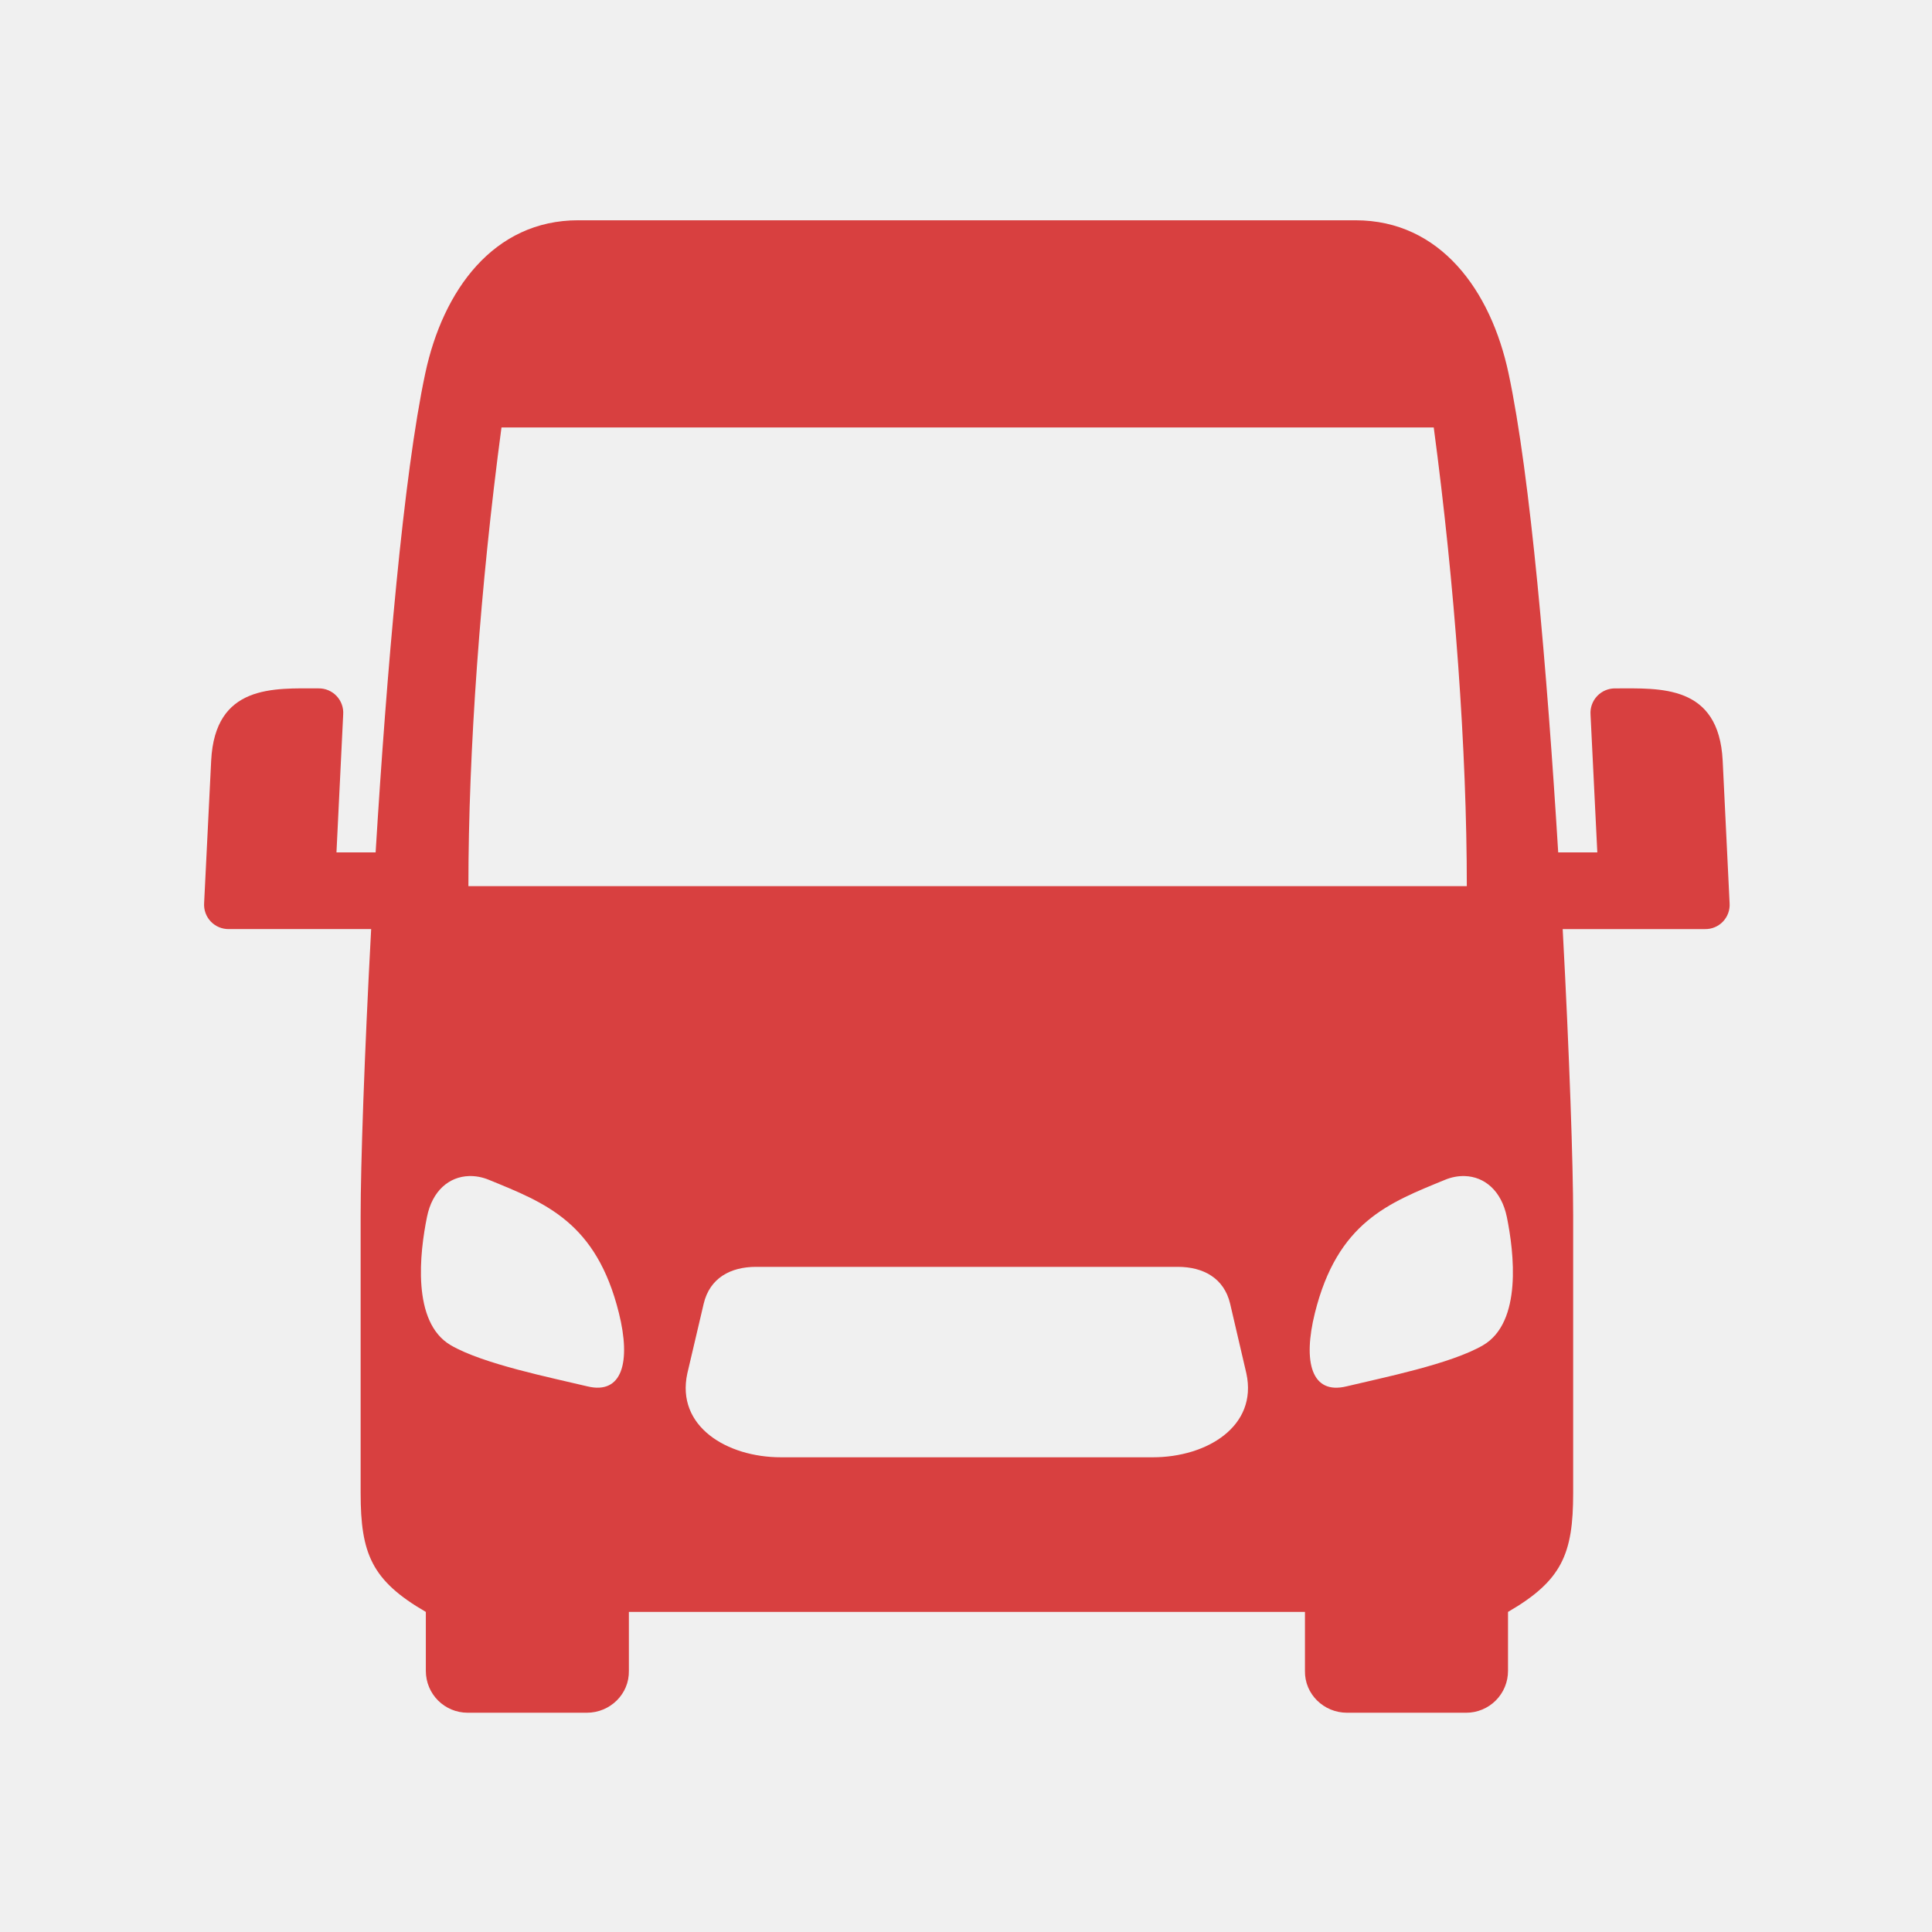
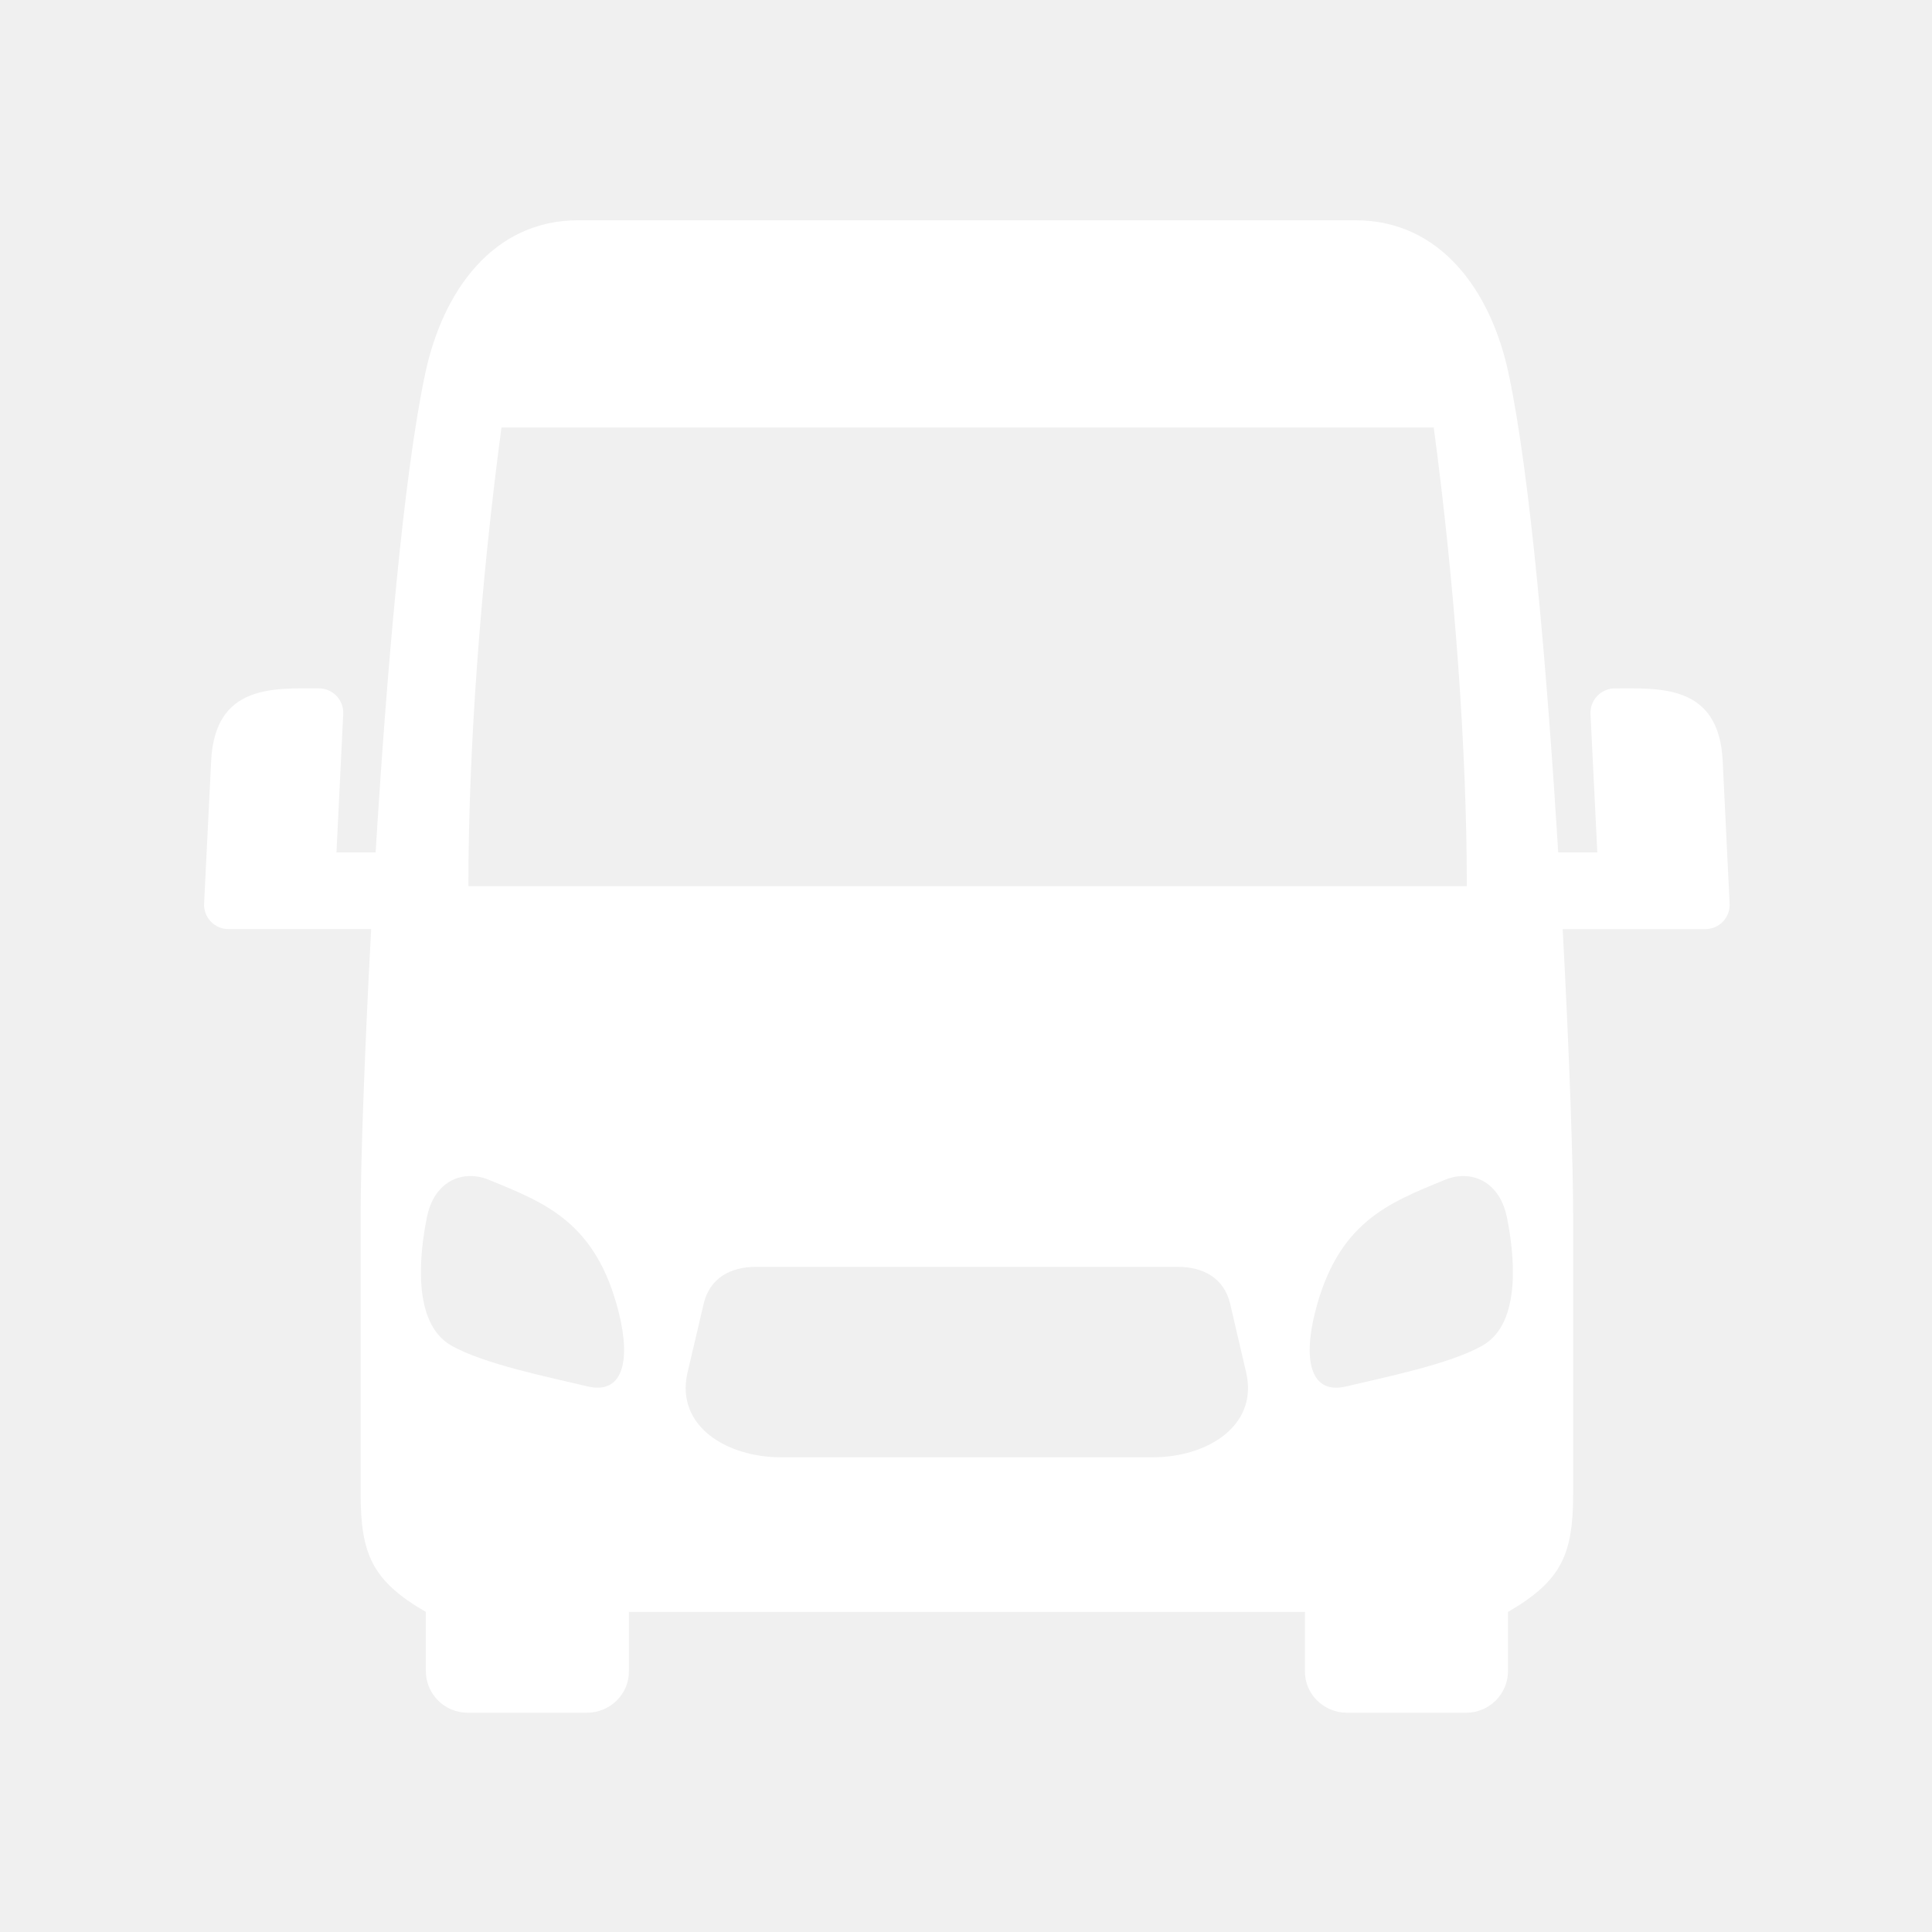
<svg xmlns="http://www.w3.org/2000/svg" version="1.1" width="512" height="512" x="0" y="0" viewBox="0 0 90 90" style="enable-background:new 0 0 512 512" xml:space="preserve" class="">
  <g>
-     <path fill-rule="evenodd" d="M35.217 59.015h19.65c1.188 0 2.156.525 2.438 1.719l.756 3.246c.535 2.468-1.85 3.906-4.355 3.906H36.377c-2.51 0-4.895-1.438-4.359-3.906l.762-3.246c.281-1.193 1.243-1.719 2.437-1.719zm33.019-4.229c.906.027 1.703.667 1.959 1.907.334 1.646.725 4.901-1.109 5.974-1.51.879-4.678 1.51-6.369 1.917-1.625.391-2.031-1.136-1.465-3.417 1.053-4.235 3.434-5.13 6.053-6.203.312-.131.631-.188.931-.178zm-46.39 0c.303-.01.621.047.934.177 2.619 1.073 5 1.968 6.051 6.203.568 2.281.156 3.808-1.463 3.417-1.693-.407-4.859-1.038-6.369-1.917-1.834-1.072-1.443-4.328-1.109-5.974.249-1.239 1.046-1.879 1.956-1.906zm1.515-34.874h43.428c.984 7.364 1.541 15.046 1.541 21.369H21.82c0-6.323.557-14.005 1.541-21.369zm3.575-9.651c-3.949 0-6.303 3.271-7.125 7.129-1.016 4.751-1.797 13.896-2.313 22.317h-1.824l.313-6.421a1.136 1.136 0 0 0-1.15-1.219c-2.078 0-4.822-.197-5 3.369l-.328 6.631a1.135 1.135 0 0 0 1.15 1.213h6.631c-.318 5.891-.49 11.011-.49 13.339v12.938c0 2.822.516 4.073 3.037 5.532v2.744c0 1.084.869 1.953 1.953 1.953h5.547c1.084 0 1.979-.869 1.959-1.953v-2.744H60.79v2.744c-.021 1.084.875 1.953 1.959 1.953h5.547a1.947 1.947 0 0 0 1.953-1.953v-2.744c2.52-1.459 3.035-2.709 3.035-5.532V56.62c0-2.328-.172-7.448-.488-13.339h6.625a1.13 1.13 0 0 0 1.15-1.213l-.322-6.631c-.178-3.566-2.922-3.369-5-3.369a1.14 1.14 0 0 0-1.156 1.219l.316 6.421h-1.822c-.516-8.421-1.297-17.566-2.313-22.317-.822-3.858-3.178-7.129-7.125-7.129H26.936z" clip-rule="evenodd" fill="#d84040" opacity="1" data-original="#000000" class="" />
+     <path fill-rule="evenodd" d="M35.217 59.015h19.65c1.188 0 2.156.525 2.438 1.719l.756 3.246c.535 2.468-1.85 3.906-4.355 3.906H36.377c-2.51 0-4.895-1.438-4.359-3.906l.762-3.246c.281-1.193 1.243-1.719 2.437-1.719zm33.019-4.229c.906.027 1.703.667 1.959 1.907.334 1.646.725 4.901-1.109 5.974-1.51.879-4.678 1.51-6.369 1.917-1.625.391-2.031-1.136-1.465-3.417 1.053-4.235 3.434-5.13 6.053-6.203.312-.131.631-.188.931-.178zm-46.39 0c.303-.01.621.047.934.177 2.619 1.073 5 1.968 6.051 6.203.568 2.281.156 3.808-1.463 3.417-1.693-.407-4.859-1.038-6.369-1.917-1.834-1.072-1.443-4.328-1.109-5.974.249-1.239 1.046-1.879 1.956-1.906zm1.515-34.874h43.428c.984 7.364 1.541 15.046 1.541 21.369H21.82c0-6.323.557-14.005 1.541-21.369zm3.575-9.651c-3.949 0-6.303 3.271-7.125 7.129-1.016 4.751-1.797 13.896-2.313 22.317h-1.824l.313-6.421a1.136 1.136 0 0 0-1.15-1.219c-2.078 0-4.822-.197-5 3.369l-.328 6.631a1.135 1.135 0 0 0 1.15 1.213h6.631c-.318 5.891-.49 11.011-.49 13.339v12.938c0 2.822.516 4.073 3.037 5.532v2.744c0 1.084.869 1.953 1.953 1.953h5.547c1.084 0 1.979-.869 1.959-1.953v-2.744H60.79v2.744c-.021 1.084.875 1.953 1.959 1.953h5.547a1.947 1.947 0 0 0 1.953-1.953v-2.744c2.52-1.459 3.035-2.709 3.035-5.532V56.62c0-2.328-.172-7.448-.488-13.339h6.625a1.13 1.13 0 0 0 1.15-1.213l-.322-6.631c-.178-3.566-2.922-3.369-5-3.369a1.14 1.14 0 0 0-1.156 1.219l.316 6.421h-1.822c-.516-8.421-1.297-17.566-2.313-22.317-.822-3.858-3.178-7.129-7.125-7.129H26.936z" clip-rule="evenodd" fill="#ffffff" opacity="1" data-original="#000000" />
  </g>
</svg>
